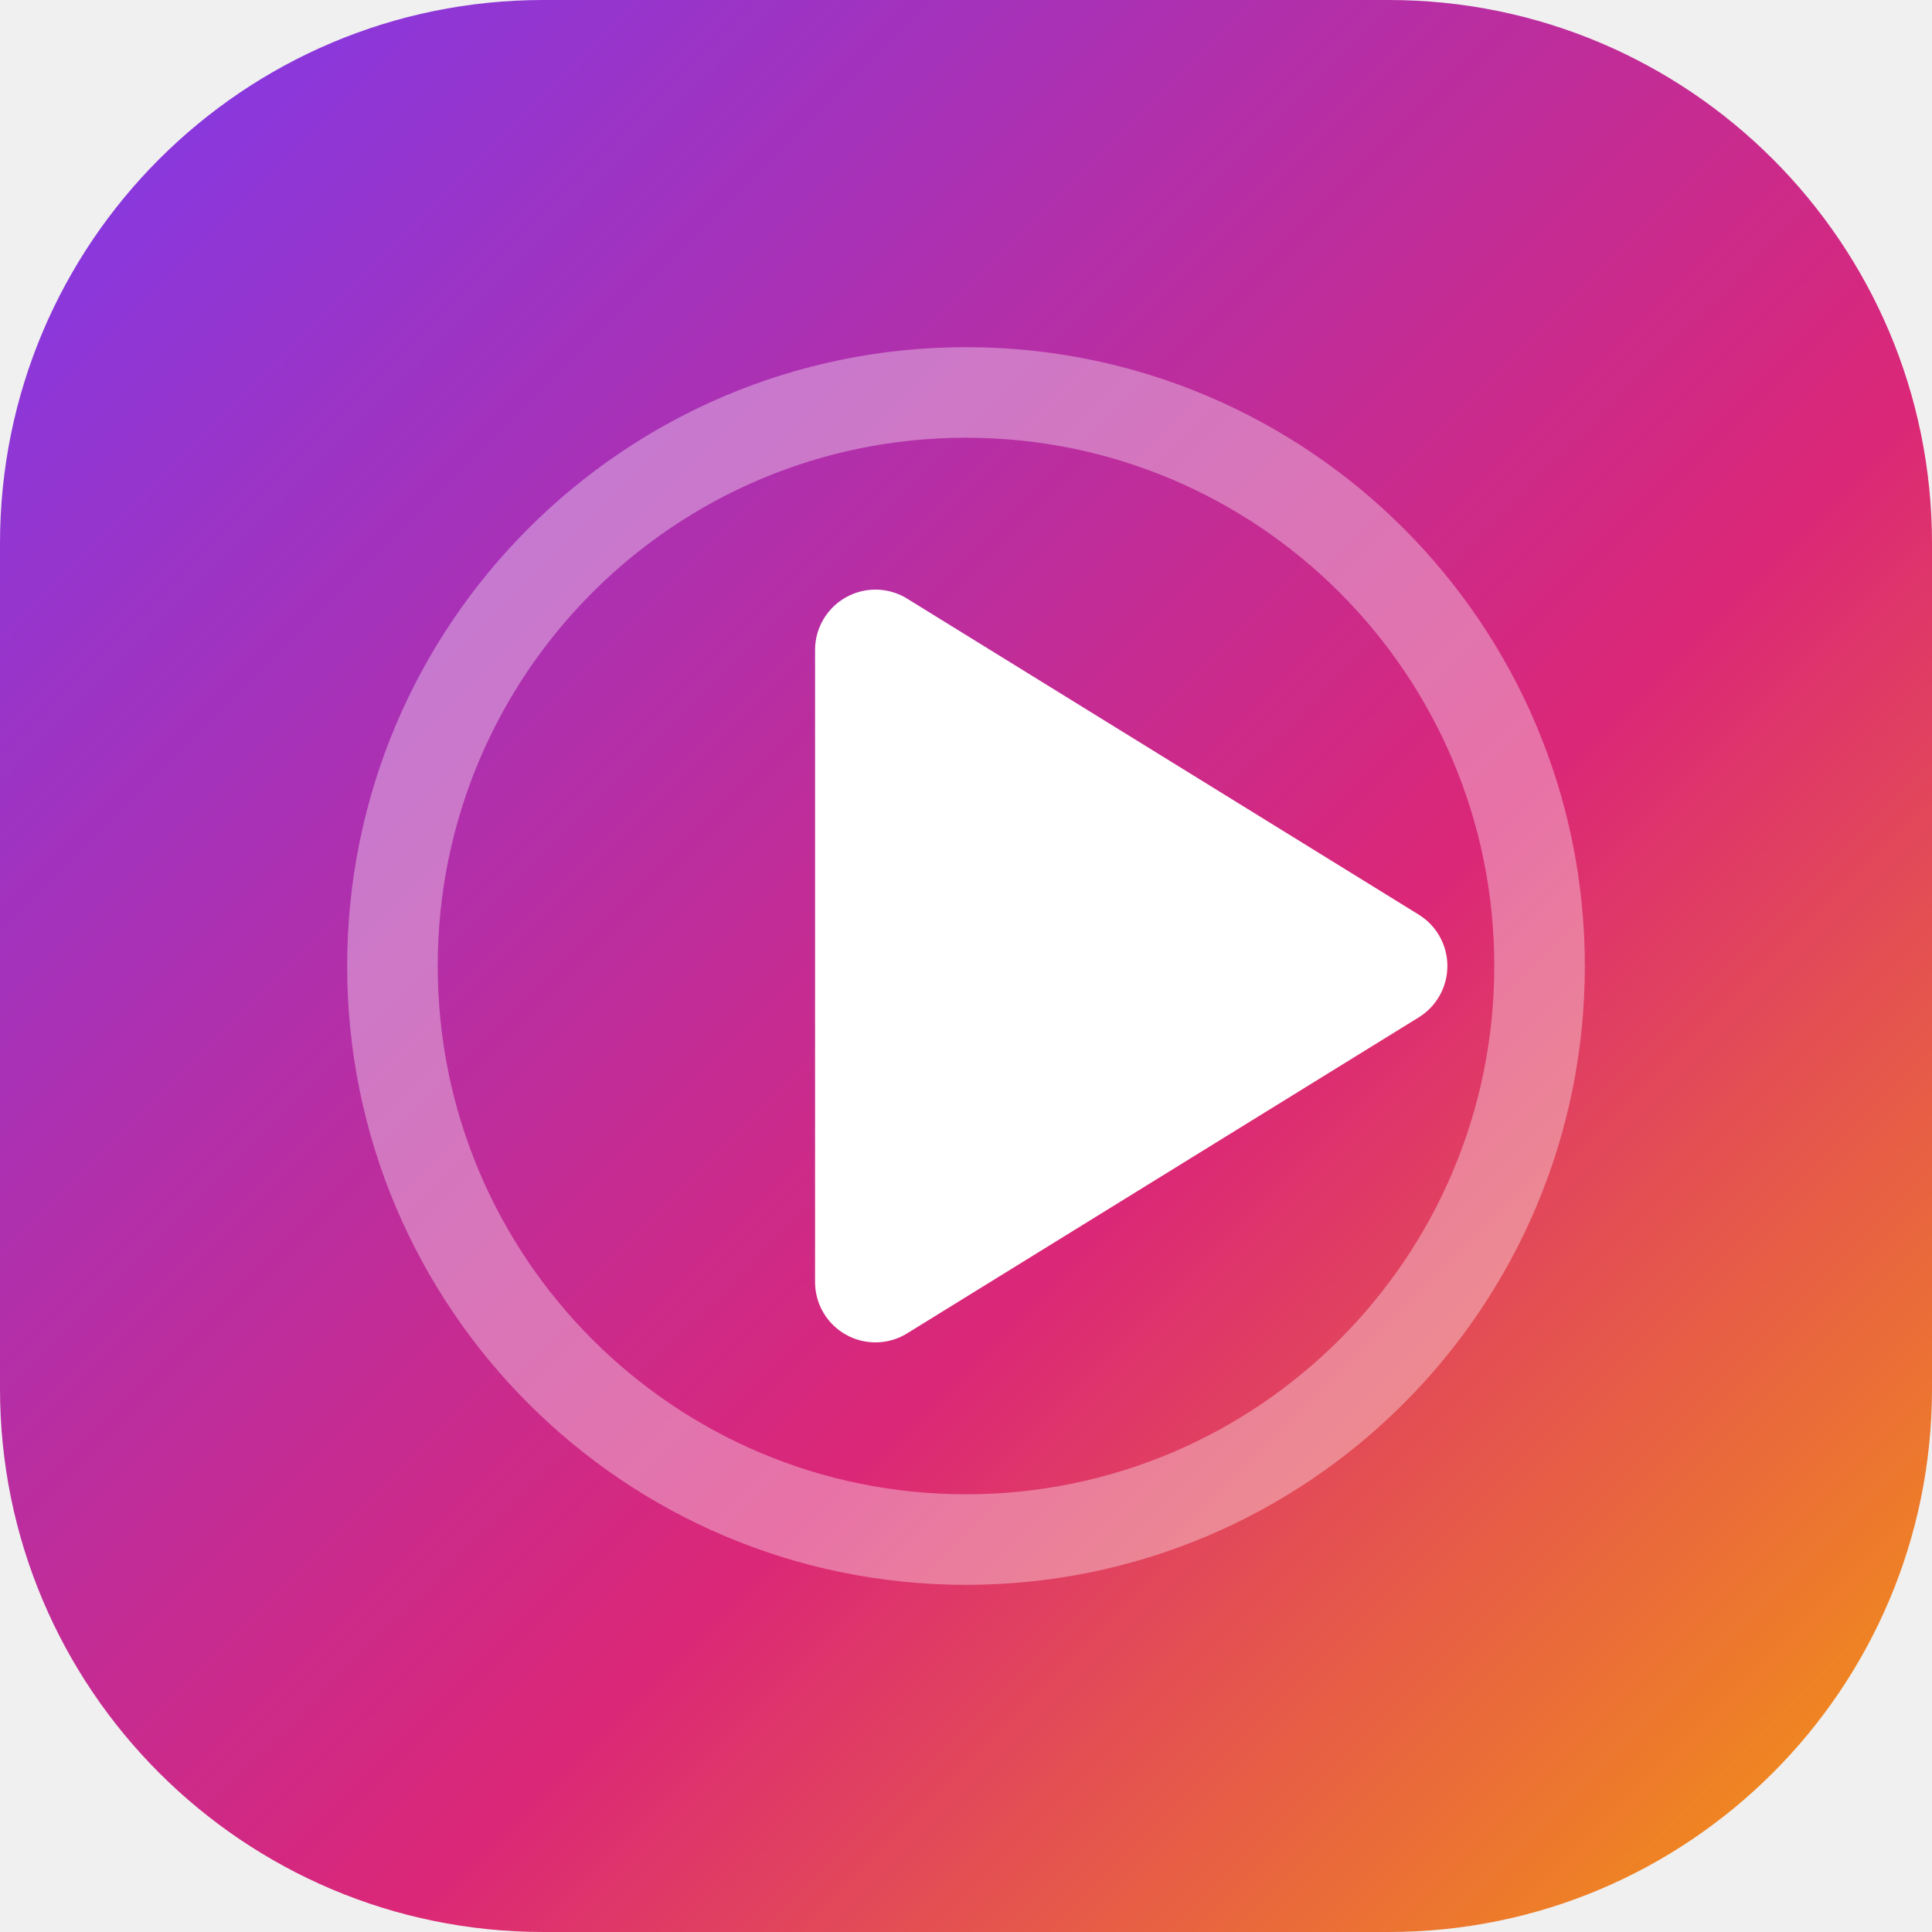
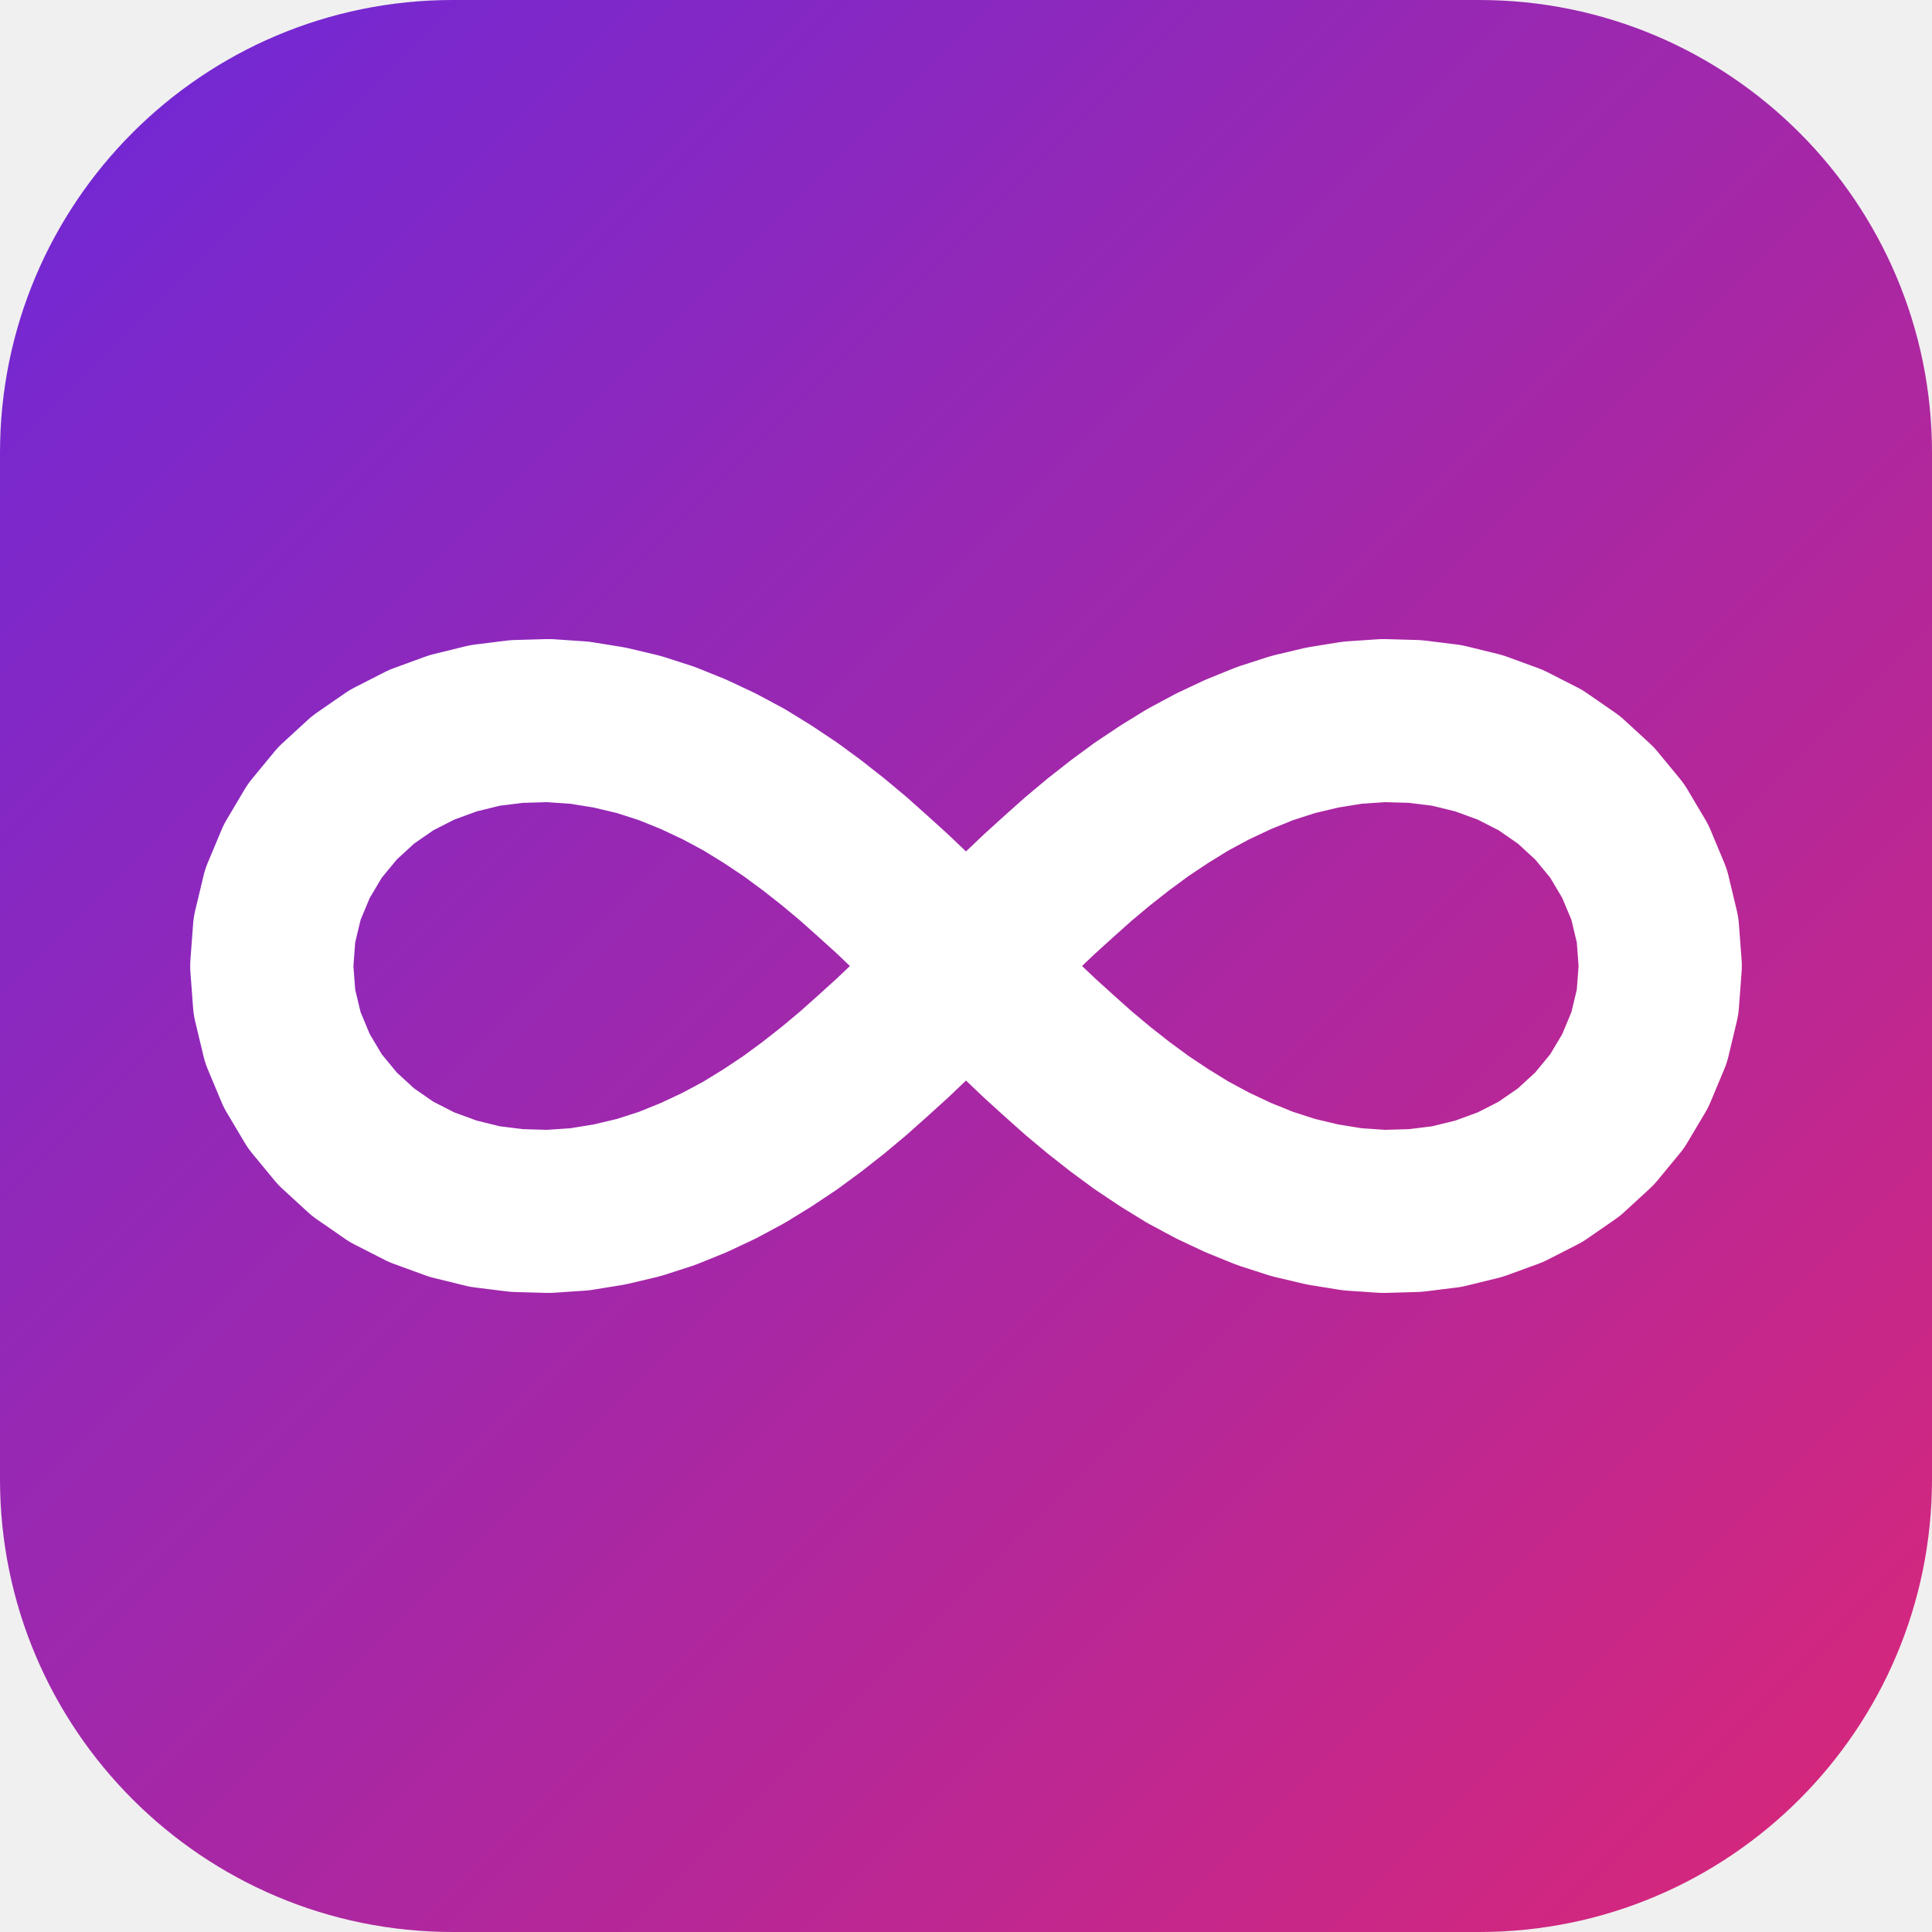
- <svg xmlns="http://www.w3.org/2000/svg" viewBox="0 0 64 64" role="img" aria-label="Lumio logo">
+ <svg xmlns="http://www.w3.org/2000/svg" viewBox="0 0 64 64" width="64" height="64">
  <defs>
    <linearGradient id="g" x1="0" y1="0" x2="1" y2="1">
-       <stop offset="0" stop-color="#7c3aed" />
-       <stop offset=".6" stop-color="#db2777" />
-       <stop offset="1" stop-color="#f59e0b" />
+       <stop offset="0" stop-color="#6d28d9" />
+       <stop offset="1" stop-color="#db2777" />
    </linearGradient>
  </defs>
-   <rect width="64" height="64" rx="18" fill="url(#g)" />
-   <circle cx="32" cy="32" r="19" fill="none" stroke="#fff" stroke-opacity=".35" stroke-width="3" />
-   <path d="M27 21.5v21a2 2 0 0 0 3 1.7l17-10.5a2 2 0 0 0 0-3.4L30 19.8a2 2 0 0 0-3 1.7z" fill="#fff" />
+   <rect width="64" height="64" rx="15" fill="url(#g)" />
+   <path d="M55.00 32.00 L54.91 33.20 L54.63 34.37 L54.17 35.47 L53.57 36.48 L52.82 37.39 L51.97 38.17 L51.03 38.82 L50.03 39.33 L48.99 39.71 L47.93 39.97 L46.88 40.10 L45.83 40.13 L44.80 40.06 L43.81 39.90 L42.84 39.67 L41.91 39.37 L41.02 39.01 L40.17 38.61 L39.35 38.17 L38.57 37.69 L37.82 37.19 L37.10 36.66 L36.40 36.11 L35.73 35.55 L35.08 34.97 L34.44 34.39 L33.82 33.80 L33.21 33.20 L32.60 32.60 L32.00 32.00 L31.40 31.40 L30.79 30.80 L30.18 30.20 L29.56 29.61 L28.92 29.03 L28.27 28.45 L27.60 27.89 L26.90 27.34 L26.18 26.81 L25.43 26.31 L24.65 25.83 L23.83 25.39 L22.98 24.99 L22.09 24.63 L21.16 24.33 L20.19 24.10 L19.20 23.94 L18.17 23.87 L17.12 23.90 L16.07 24.03 L15.01 24.29 L13.97 24.67 L12.97 25.18 L12.03 25.83 L11.18 26.61 L10.43 27.52 L9.83 28.53 L9.37 29.63 L9.09 30.80 L9.00 32.00 L9.09 33.20 L9.37 34.37 L9.83 35.47 L10.43 36.48 L11.18 37.39 L12.03 38.17 L12.97 38.82 L13.97 39.33 L15.01 39.71 L16.07 39.97 L17.12 40.10 L18.17 40.13 L19.20 40.06 L20.19 39.90 L21.16 39.67 L22.09 39.37 L22.98 39.01 L23.83 38.61 L24.65 38.17 L25.43 37.69 L26.18 37.19 L26.90 36.66 L27.60 36.11 L28.27 35.55 L28.92 34.97 L29.56 34.39 L30.18 33.80 L30.79 33.20 L31.40 32.60 L32.00 32.00 L32.60 31.40 L33.21 30.80 L33.82 30.20 L34.44 29.61 L35.08 29.03 L35.73 28.45 L36.40 27.89 L37.10 27.34 L37.82 26.81 L38.57 26.31 L39.35 25.83 L40.17 25.39 L41.02 24.99 L41.91 24.63 L42.84 24.33 L43.81 24.10 L44.80 23.94 L45.83 23.87 L46.88 23.90 L47.93 24.03 L48.99 24.29 L50.03 24.67 L51.03 25.18 L51.97 25.83 L52.82 26.61 L53.57 27.52 L54.17 28.53 L54.63 29.63 L54.91 30.80 L55.00 32.00Z" fill="none" stroke="#fff" stroke-width="5.4" stroke-linejoin="round" stroke-linecap="round" />
</svg>
